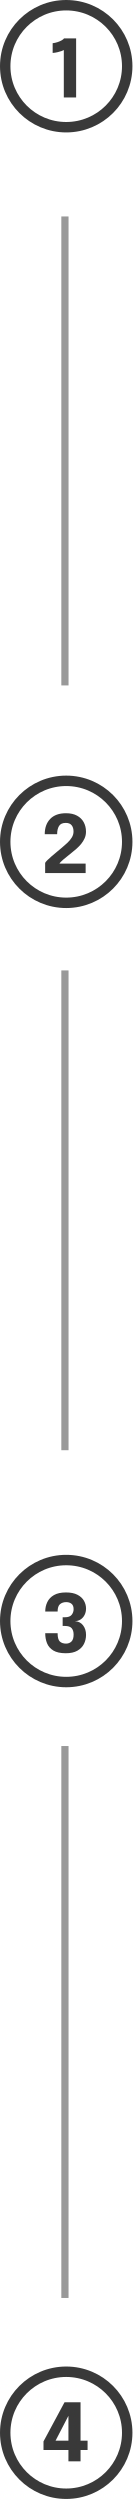
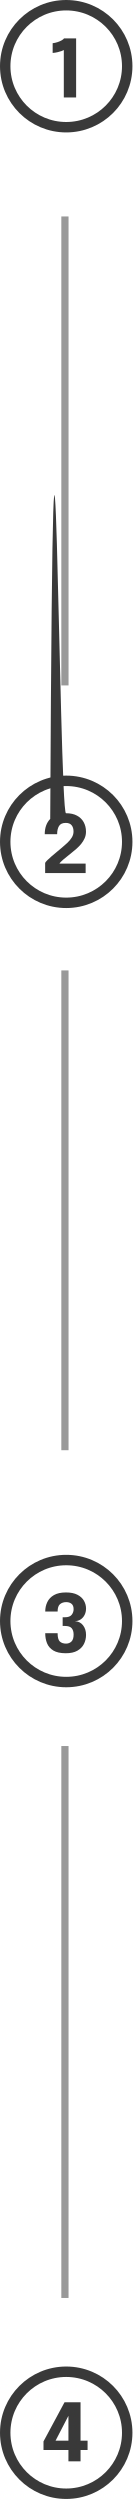
<svg xmlns="http://www.w3.org/2000/svg" width="37" height="693" viewBox="0 0 37 693" fill="none">
  <circle cx="18.355" cy="674.355" r="16.909" stroke="#393939" stroke-width="2.892" />
  <path d="M18.97 682.279V679.143H12.056V676.761L17.884 665.914H22.327V676.55H24.277V679.143H22.327V682.279H18.97ZM18.97 676.55V669.659L15.402 676.55H18.97Z" fill="#393939" />
  <circle cx="18.355" cy="18.355" r="16.909" stroke="#393939" stroke-width="2.892" />
  <path d="M21.101 10.648V27.013H17.689V13.861C17.593 13.935 17.386 14.031 17.068 14.149C16.758 14.26 16.385 14.367 15.949 14.47C15.513 14.574 15.063 14.644 14.597 14.681V11.977C15.063 11.926 15.513 11.826 15.949 11.678C16.392 11.53 16.776 11.364 17.101 11.18C17.426 10.995 17.641 10.818 17.744 10.648H21.101Z" fill="#393939" />
  <circle cx="18.355" cy="233.355" r="16.909" stroke="#393939" stroke-width="2.892" />
-   <path d="M12.514 242.013V239.199C12.58 239.036 12.772 238.796 13.09 238.478C13.415 238.153 13.814 237.788 14.286 237.381C14.759 236.975 15.25 236.562 15.76 236.14C16.27 235.712 16.742 235.317 17.178 234.955C17.695 234.526 18.198 234.083 18.685 233.625C19.18 233.16 19.586 232.669 19.904 232.152C20.221 231.635 20.38 231.084 20.38 230.501C20.38 229.777 20.207 229.197 19.86 228.761C19.512 228.325 18.97 228.108 18.231 228.108C17.33 228.108 16.706 228.396 16.358 228.972C16.011 229.548 15.838 230.305 15.838 231.243H12.403C12.403 229.456 12.909 228.041 13.921 227C14.933 225.951 16.388 225.426 18.286 225.426C19.512 225.426 20.535 225.651 21.355 226.102C22.183 226.553 22.803 227.166 23.217 227.941C23.63 228.71 23.837 229.574 23.837 230.534C23.837 231.191 23.712 231.805 23.46 232.373C23.209 232.935 22.888 233.455 22.497 233.936C22.105 234.408 21.684 234.844 21.233 235.243C20.783 235.634 20.358 235.989 19.959 236.307C18.947 237.104 18.139 237.762 17.533 238.279C16.934 238.796 16.587 239.165 16.491 239.387H23.738V242.013H12.514Z" fill="#393939" />
+   <path d="M12.514 242.013V239.199C12.58 239.036 12.772 238.796 13.09 238.478C13.415 238.153 13.814 237.788 14.286 237.381C14.759 236.975 15.25 236.562 15.76 236.14C16.27 235.712 16.742 235.317 17.178 234.955C17.695 234.526 18.198 234.083 18.685 233.625C19.18 233.16 19.586 232.669 19.904 232.152C20.221 231.635 20.38 231.084 20.38 230.501C20.38 229.777 20.207 229.197 19.86 228.761C19.512 228.325 18.97 228.108 18.231 228.108C17.33 228.108 16.706 228.396 16.358 228.972C16.011 229.548 15.838 230.305 15.838 231.243H12.403C12.403 229.456 12.909 228.041 13.921 227C14.933  25.951 16.388 225.426 18.286 225.426C19.512 225.426 20.535 225.651 21.355 226.102C22.183 226.553 22.803 227.166 23.217 227.941C23.63 228.71 23.837 229.574 23.837 230.534C23.837 231.191 23.712 231.805 23.46 232.373C23.209 232.935 22.888 233.455 22.497 233.936C22.105 234.408 21.684 234.844 21.233 235.243C20.783 235.634 20.358 235.989 19.959 236.307C18.947 237.104 18.139 237.762 17.533 238.279C16.934 238.796 16.587 239.165 16.491 239.387H23.738V242.013H12.514Z" fill="#393939" />
  <circle cx="18.355" cy="449.355" r="16.909" stroke="#393939" stroke-width="2.892" />
  <path d="M20.748 449.393C21.708 449.437 22.465 449.818 23.019 450.534C23.573 451.251 23.85 452.137 23.85 453.193C23.85 454.102 23.654 454.944 23.263 455.719C22.871 456.488 22.262 457.108 21.435 457.581C20.615 458.046 19.555 458.279 18.255 458.279C16.777 458.279 15.621 458.028 14.787 457.525C13.96 457.016 13.376 456.344 13.036 455.509C12.704 454.674 12.538 453.758 12.538 452.761V452.717H15.972V452.761C15.972 453.884 16.179 454.641 16.593 455.032C17.014 455.417 17.583 455.609 18.299 455.609C18.92 455.609 19.426 455.413 19.817 455.021C20.209 454.63 20.404 453.991 20.404 453.105C20.404 452.351 20.227 451.764 19.872 451.343C19.518 450.922 18.875 450.711 17.945 450.711H17.368V448.307H17.945C18.868 448.307 19.507 448.082 19.861 447.631C20.223 447.173 20.404 446.652 20.404 446.069C20.404 445.382 20.212 444.883 19.828 444.573C19.444 444.263 18.953 444.108 18.355 444.108C17.66 444.108 17.088 444.296 16.637 444.673C16.194 445.049 15.972 445.733 15.972 446.723H12.538C12.538 445.777 12.73 444.902 13.114 444.097C13.498 443.291 14.111 442.645 14.953 442.158C15.802 441.67 16.914 441.426 18.288 441.426C19.588 441.426 20.648 441.641 21.468 442.069C22.288 442.497 22.89 443.051 23.274 443.731C23.658 444.411 23.85 445.131 23.85 445.892C23.85 446.512 23.725 447.084 23.473 447.609C23.222 448.133 22.864 448.558 22.399 448.883C21.933 449.201 21.383 449.371 20.748 449.393Z" fill="#393939" />
  <path d="M18 60L18 190" stroke="black" stroke-opacity="0.4" stroke-width="2" />
  <path d="M18 269L18 402" stroke="black" stroke-opacity="0.4" stroke-width="2" />
  <path d="M18 484L18 637" stroke="black" stroke-opacity="0.4" stroke-width="2" />
</svg>
